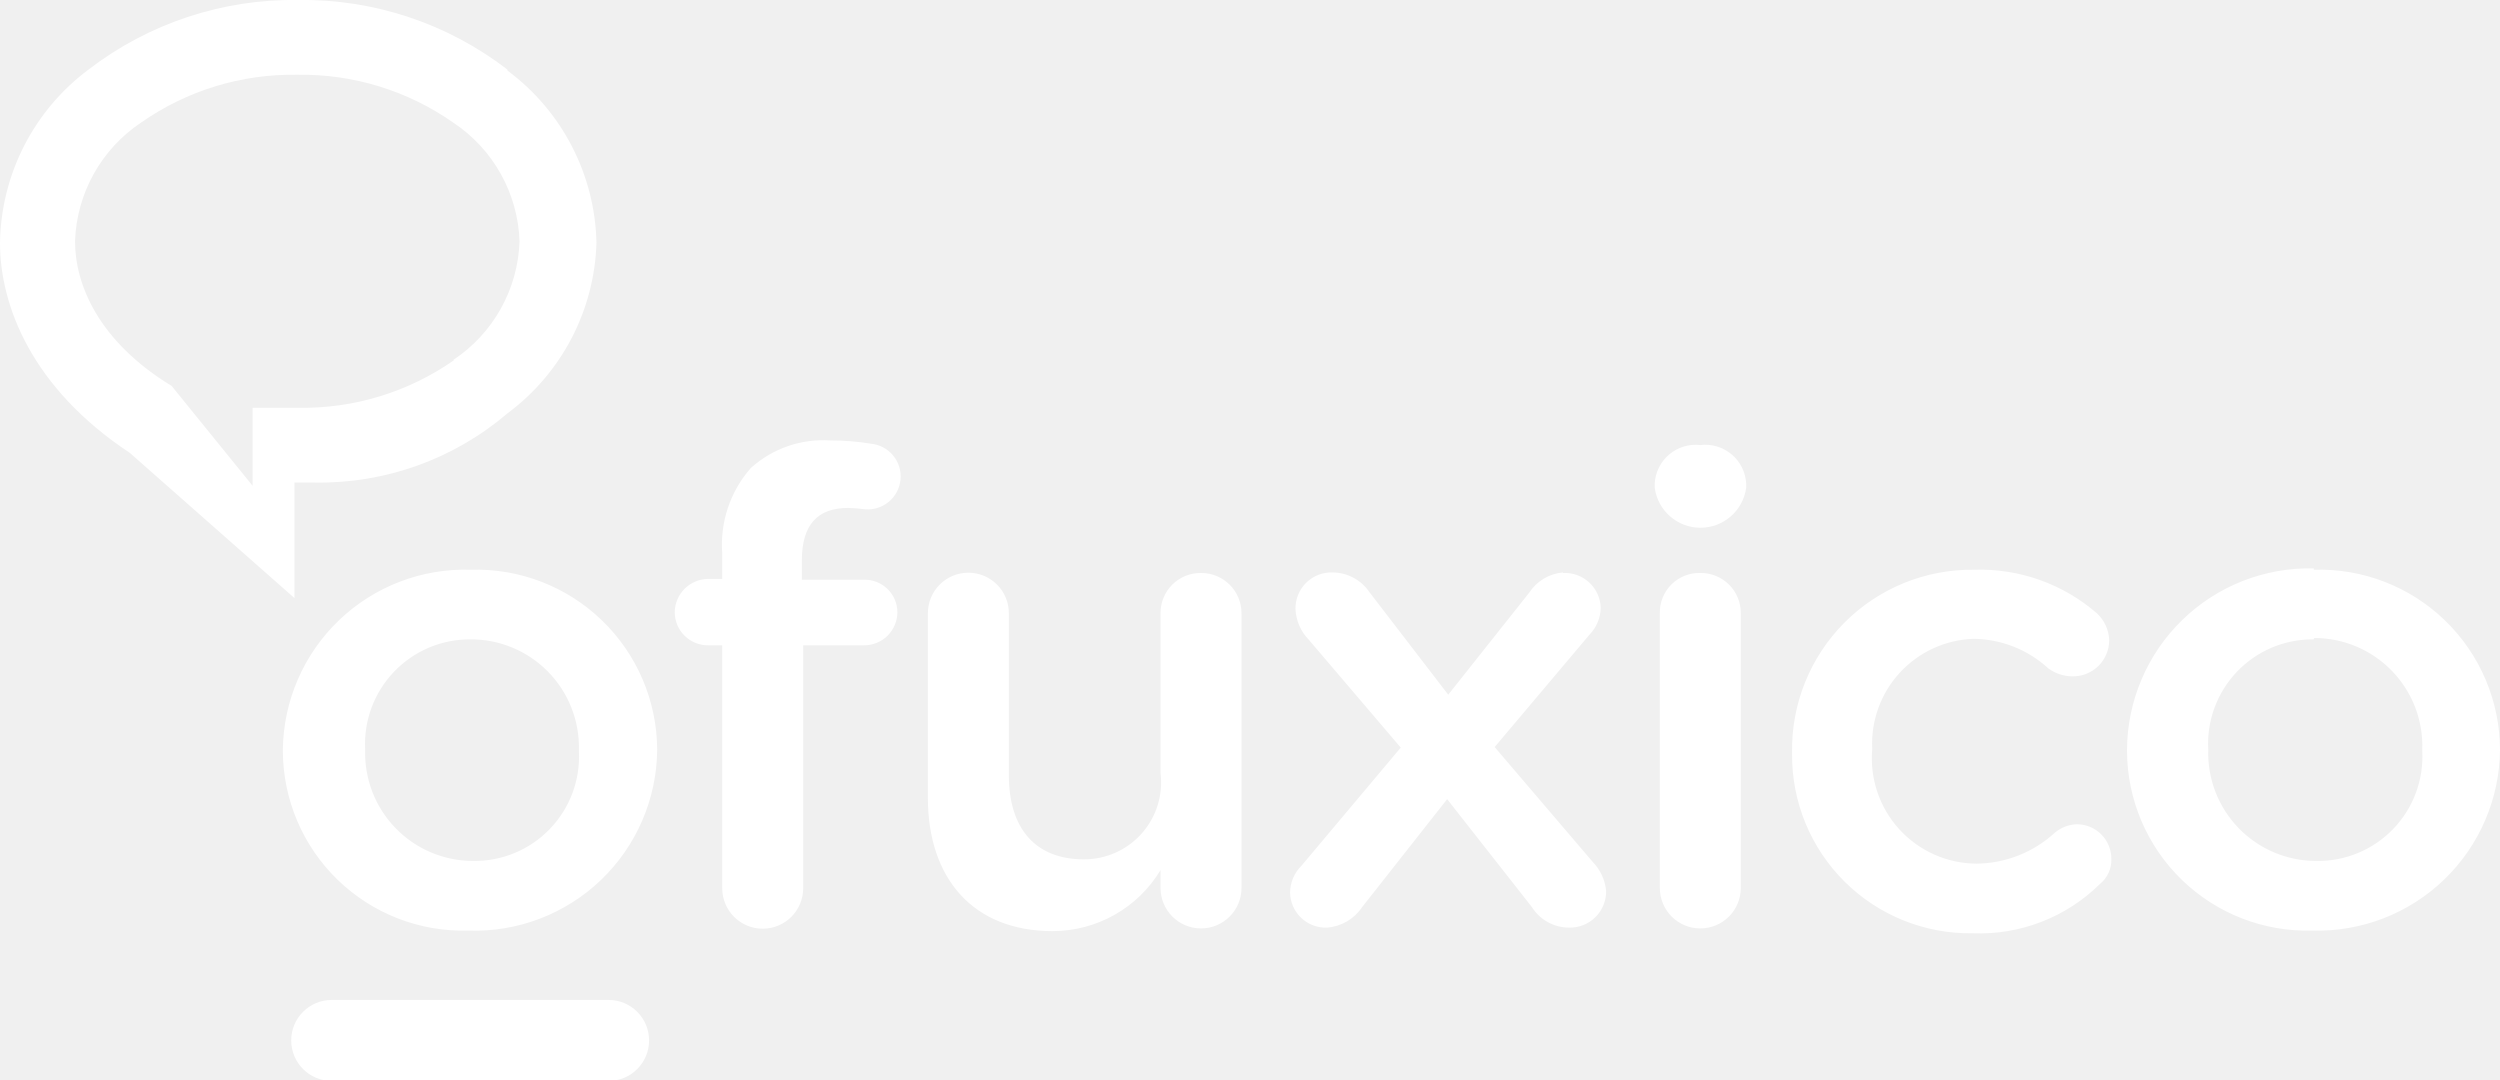
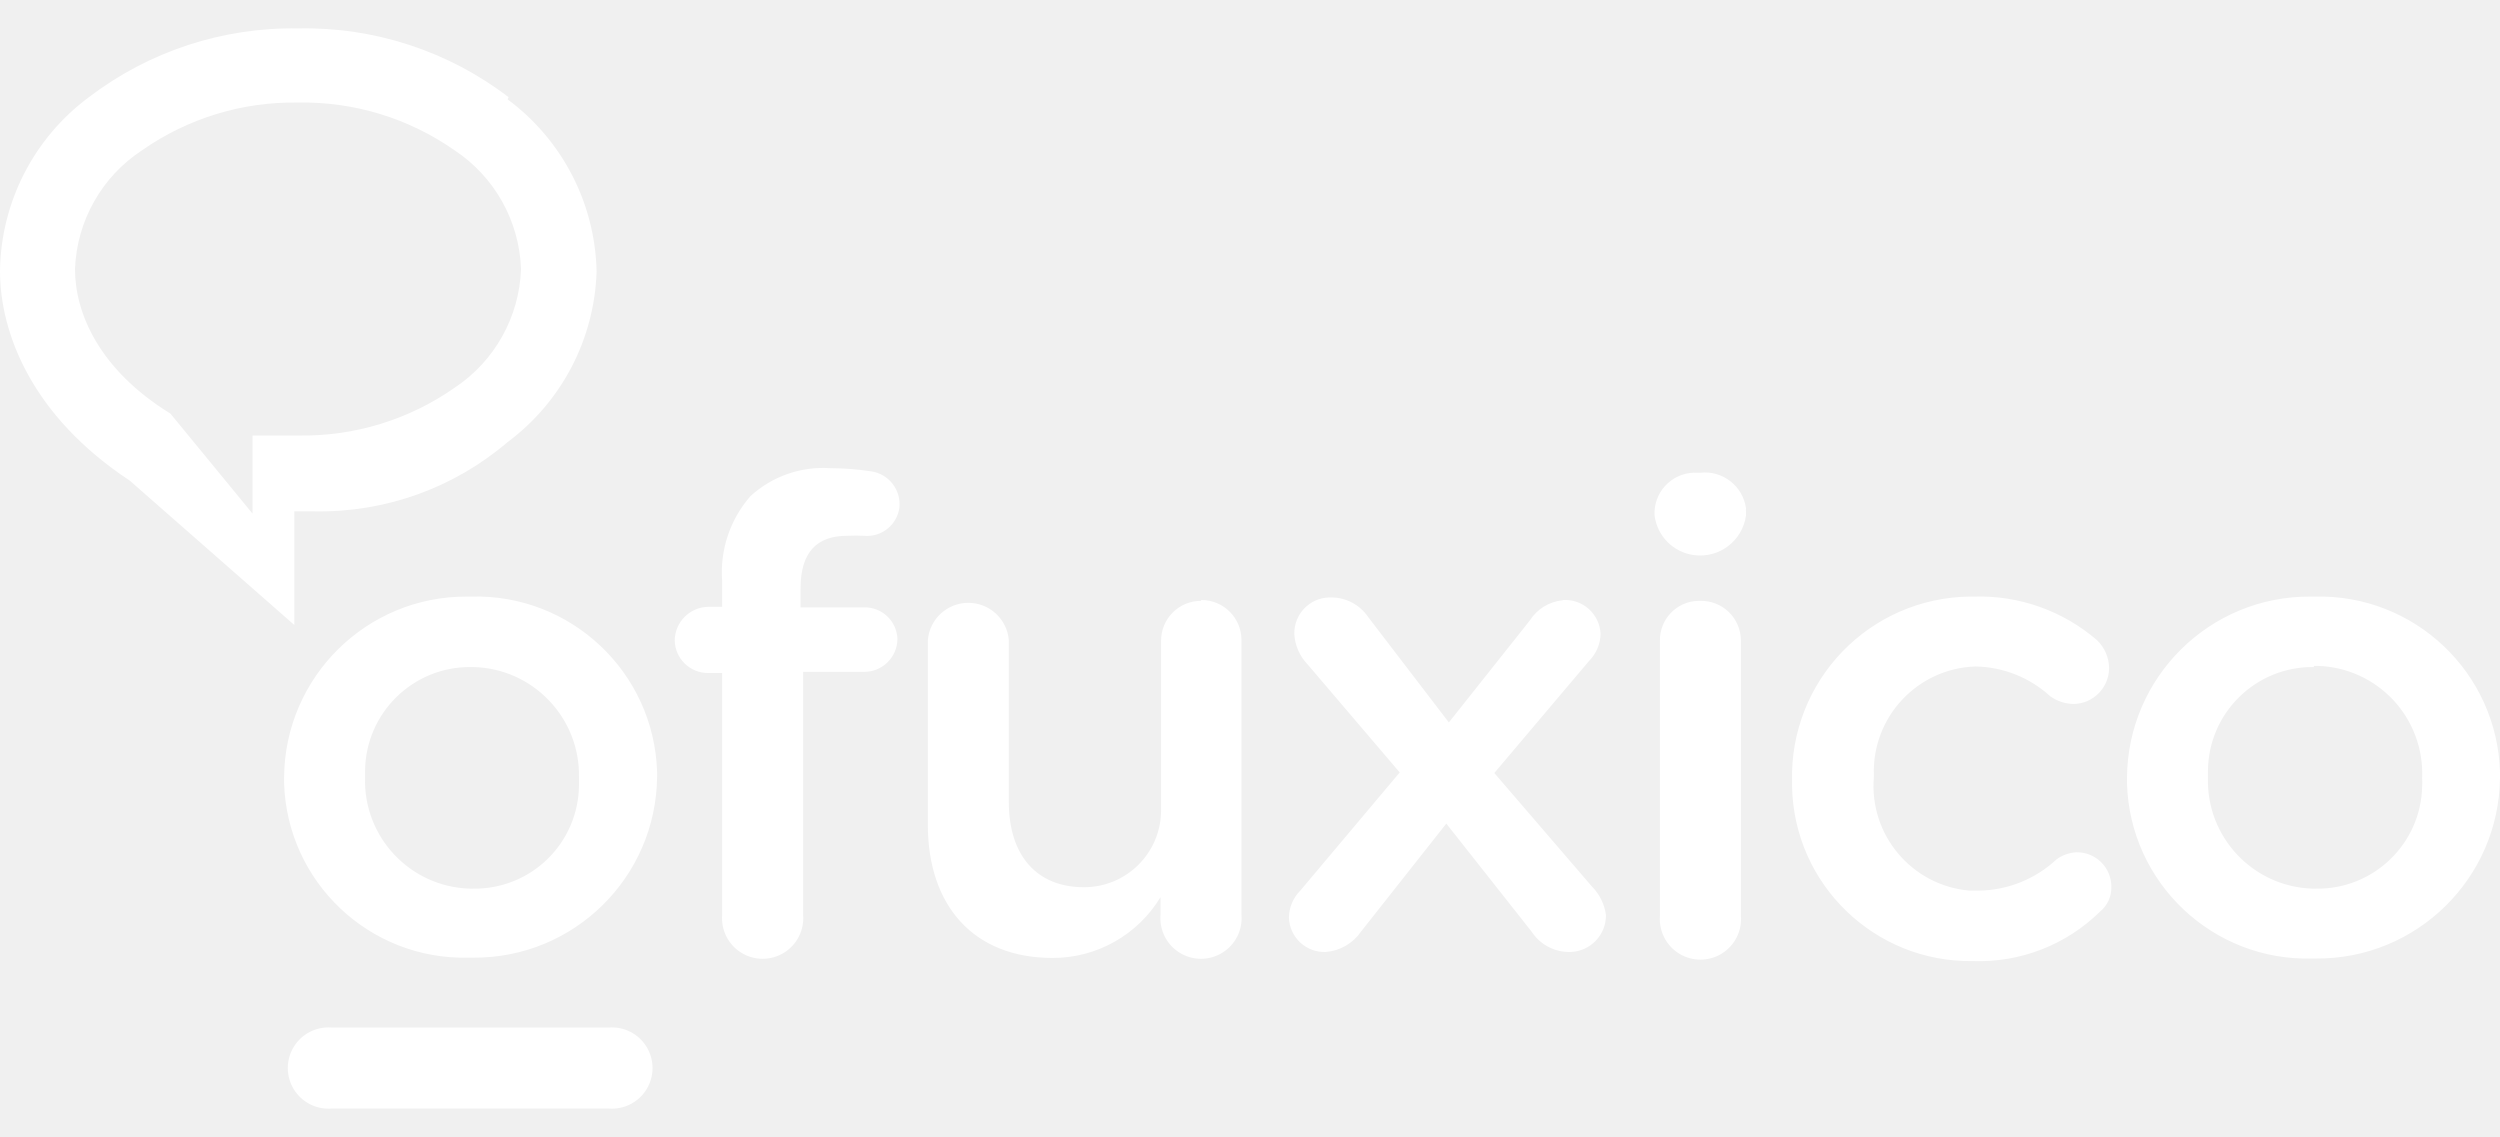
- <svg xmlns="http://www.w3.org/2000/svg" id="Camada_1" data-name="Camada 1" viewBox="0 0 92.63 40">
+ <svg xmlns="http://www.w3.org/2000/svg" id="Camada_1" data-name="Camada 1" viewBox="0 0 88 40">
  <defs>
    <style>.cls-1{fill:#fff;fill-rule:evenodd;}</style>
  </defs>
-   <path class="cls-1" d="M22.55,37.05a1.48,1.48,0,1,1,0,3H12.29a1.48,1.48,0,0,1,0-3Zm50.6-15.94a6.61,6.61,0,0,1,4.54,1.61,1.42,1.42,0,0,1,.46,1,1.34,1.34,0,0,1-1.37,1.34,1.53,1.53,0,0,1-.88-.29,4.16,4.16,0,0,0-2.78-1.1,3.89,3.89,0,0,0-3.75,4.09v0A3.9,3.9,0,0,0,73.24,32a4.36,4.36,0,0,0,2.9-1.15,1.33,1.33,0,0,1,.81-.31,1.28,1.28,0,0,1,1.28,1.29,1.14,1.14,0,0,1-.42.92,6.34,6.34,0,0,1-4.71,1.83,6.59,6.59,0,0,1-6.7-6.65v-.05A6.66,6.66,0,0,1,73.15,21.11Zm12.58,0a6.69,6.69,0,0,1,6.9,6.67v0a6.76,6.76,0,0,1-6.95,6.7,6.68,6.68,0,0,1-6.87-6.65v-.05a6.76,6.76,0,0,1,6.92-6.72Zm-68.28,0a6.7,6.7,0,0,1,6.9,6.67v0a6.76,6.76,0,0,1-7,6.7,6.68,6.68,0,0,1-6.87-6.65v-.05A6.75,6.75,0,0,1,17.45,21.11Zm27.07.12A1.49,1.49,0,0,1,46,22.72V32.9a1.5,1.5,0,0,1-3,0v-.66A4.67,4.67,0,0,1,39,34.5c-2.93,0-4.62-1.94-4.62-4.94V22.72a1.49,1.49,0,1,1,3,0v6c0,2,1,3.12,2.78,3.12A2.85,2.85,0,0,0,43,28.64V22.72a1.48,1.48,0,0,1,1.5-1.49Zm13.39,0a1.33,1.33,0,0,1,1.4,1.29,1.47,1.47,0,0,1-.42,1l-3.51,4.16L59,31.92A1.8,1.8,0,0,1,59.51,33a1.34,1.34,0,0,1-1.38,1.37,1.63,1.63,0,0,1-1.37-.76l-3.14-4-3.15,4a1.72,1.72,0,0,1-1.3.76,1.32,1.32,0,0,1-1.37-1.29,1.41,1.41,0,0,1,.42-1l3.68-4.38-3.41-4A1.74,1.74,0,0,1,48,22.57a1.33,1.33,0,0,1,1.37-1.36,1.66,1.66,0,0,1,1.37.73l2.92,3.8,3-3.78A1.67,1.67,0,0,1,57.91,21.21ZM30.77,16.32a9,9,0,0,1,1.5.12,1.22,1.22,0,0,1-.22,2.43,6,6,0,0,0-.62-.05c-1.13,0-1.72.61-1.72,1.95v.71H32a1.21,1.21,0,0,1,1.25,1.21A1.23,1.23,0,0,1,32,23.91H29.76v9a1.49,1.49,0,0,1-3,0v-9h-.51A1.23,1.23,0,0,1,25,22.69a1.25,1.25,0,0,1,1.25-1.24h.51V20.5a4.3,4.3,0,0,1,1.06-3.16A4,4,0,0,1,30.77,16.32ZM63,21.23a1.48,1.48,0,0,1,1.5,1.49V32.9a1.49,1.49,0,0,1-3,0V22.72A1.46,1.46,0,0,1,63,21.23Zm22.72,2.46a3.87,3.87,0,0,0-3.9,4.09v0a4,4,0,0,0,4,4.12,3.87,3.87,0,0,0,3.93-4.07v-.05a4,4,0,0,0-4-4.14Zm-68.28,0a3.88,3.88,0,0,0-3.91,4.09v0a4,4,0,0,0,4,4.12,3.87,3.87,0,0,0,3.92-4.07v-.05A4,4,0,0,0,17.4,23.69ZM63,16.49a1.52,1.52,0,0,1,1.7,1.43v.15a1.71,1.71,0,0,1-3.39,0v-.15A1.52,1.52,0,0,1,63,16.49Z" />
-   <path class="cls-1" d="M16.83,13.34a9.79,9.79,0,0,1-5.78,1.77c-.22,0-1.46,0-1.69,0V18l-3-3.7c-2.71-1.65-3.58-3.76-3.58-5.36a5.51,5.51,0,0,1,2.45-4.4,9.79,9.79,0,0,1,5.78-1.77,9.79,9.79,0,0,1,5.78,1.77,5.5,5.5,0,0,1,2.46,4.4,5.49,5.49,0,0,1-2.46,4.4m2-10.77A12.42,12.42,0,0,0,11.05,0,12.44,12.44,0,0,0,3.29,2.57,8.16,8.16,0,0,0,0,9c0,2.32,1.18,5.38,4.81,7.78l6.1,5.38V17.88c.3,0,.45,0,.75,0a10.74,10.74,0,0,0,7.15-2.57A8.17,8.17,0,0,0,22.1,9a8.16,8.16,0,0,0-3.29-6.38" />
+   <path class="cls-1" d="M21.42,36.17a1.43,1.43,0,1,1,0,2.85H11.68a1.43,1.43,0,1,1,0-2.85ZM69.49,21a6.33,6.33,0,0,1,4.32,1.53,1.38,1.38,0,0,1,.43,1A1.27,1.27,0,0,1,73,24.78h0a1.44,1.44,0,0,1-.83-.27,4,4,0,0,0-2.64-1.05,3.7,3.7,0,0,0-3.57,3.82v.07h0a3.7,3.7,0,0,0,3.37,4l.31,0a4.09,4.09,0,0,0,2.75-1.1A1.29,1.29,0,0,1,73.1,30a1.21,1.21,0,0,1,1.22,1.22h0a1.09,1.09,0,0,1-.4.87,6.07,6.07,0,0,1-4.47,1.74,6.27,6.27,0,0,1-6.37-6.16v-.21A6.33,6.33,0,0,1,69.3,21Zm12,0A6.36,6.36,0,0,1,88,27.18v.19h0a6.43,6.43,0,0,1-6.48,6.37H81.4a6.35,6.35,0,0,1-6.53-6.16v-.2A6.42,6.42,0,0,1,81.33,21h.11ZM16.58,21a6.37,6.37,0,0,1,6.55,6.17v.17h0a6.43,6.43,0,0,1-6.47,6.37h-.18A6.34,6.34,0,0,1,10,27.57v-.2A6.41,6.41,0,0,1,16.44,21Zm25.71.12a1.41,1.41,0,0,1,1.41,1.41v9.67a1.43,1.43,0,1,1-2.85,0v-.62a4.43,4.43,0,0,1-3.8,2.14c-2.78,0-4.39-1.84-4.39-4.69v-6.5a1.43,1.43,0,0,1,2.85,0v5.7c0,1.9,1,3,2.64,3a2.71,2.71,0,0,0,2.72-2.7c0-.12,0-.23,0-.34V22.56a1.4,1.4,0,0,1,1.4-1.41h0Zm12.73,0a1.25,1.25,0,0,1,1.32,1.19v0a1.39,1.39,0,0,1-.4.95l-3.34,3.95,3.44,4a1.75,1.75,0,0,1,.49,1,1.29,1.29,0,0,1-1.25,1.3h-.07a1.58,1.58,0,0,1-1.3-.72l-3-3.8-3,3.8a1.67,1.67,0,0,1-1.24.72,1.25,1.25,0,0,1-1.3-1.21v0a1.37,1.37,0,0,1,.4-.95l3.5-4.16-3.24-3.8a1.67,1.67,0,0,1-.47-1.07,1.26,1.26,0,0,1,1.23-1.29h.07a1.57,1.57,0,0,1,1.3.69L51,25.43l2.85-3.59A1.55,1.55,0,0,1,55,21.13ZM29.23,16.48a9.73,9.73,0,0,1,1.43.11,1.17,1.17,0,0,1,1,1.27,1.15,1.15,0,0,1-1.25,1,5.85,5.85,0,0,0-.59,0c-1.07,0-1.64.58-1.64,1.85v.67H30.4a1.15,1.15,0,0,1,1.19,1.11v0a1.17,1.17,0,0,1-1.18,1.16H28.27v8.55a1.43,1.43,0,1,1-2.85,0V23.69h-.48a1.17,1.17,0,0,1-1.19-1.15h0a1.2,1.2,0,0,1,1.19-1.18h.48v-.9a4.07,4.07,0,0,1,1-3A3.79,3.79,0,0,1,29.23,16.48Zm30.62,4.67a1.4,1.4,0,0,1,1.43,1.38v9.7a1.43,1.43,0,1,1-2.85,0V22.56a1.38,1.38,0,0,1,1.35-1.41Zm21.59,2.33a3.68,3.68,0,0,0-3.72,3.64c0,.09,0,.17,0,.25h0a3.8,3.8,0,0,0,3.68,3.91h.12a3.68,3.68,0,0,0,3.74-3.61,2,2,0,0,0,0-.25v-.05a3.79,3.79,0,0,0-3.66-3.93h-.14Zm-64.87,0a3.69,3.69,0,0,0-3.72,3.65v.24h0a3.8,3.8,0,0,0,3.69,3.91h.11a3.67,3.67,0,0,0,3.73-3.62v-.29a3.81,3.81,0,0,0-3.72-3.89h-.09Zm43.28-6.84a1.46,1.46,0,0,1,1.61,1.26.31.31,0,0,0,0,.1v.14a1.63,1.63,0,0,1-1.83,1.4,1.61,1.61,0,0,1-1.39-1.4V18a1.43,1.43,0,0,1,1.51-1.36Z" />
+   <path class="cls-1" d="M16,13.65a9.3,9.3,0,0,1-5.49,1.68H8.89v2.75L6,14.56C3.47,13,2.64,11,2.64,9.47A5.23,5.23,0,0,1,5,5.29a9.3,9.3,0,0,1,5.49-1.68A9.3,9.3,0,0,1,16,5.29a5.23,5.23,0,0,1,2.34,4.18A5.23,5.23,0,0,1,16,13.65m1.9-10.23A11.78,11.78,0,0,0,10.5,1,11.82,11.82,0,0,0,3.13,3.42,7.74,7.74,0,0,0,0,9.53c0,2.2,1.12,5.11,4.57,7.39L10.36,22V18h.72a10.18,10.18,0,0,0,6.79-2.44,7.79,7.79,0,0,0,3.13-6,7.74,7.74,0,0,0-3.13-6.06" />
</svg>
